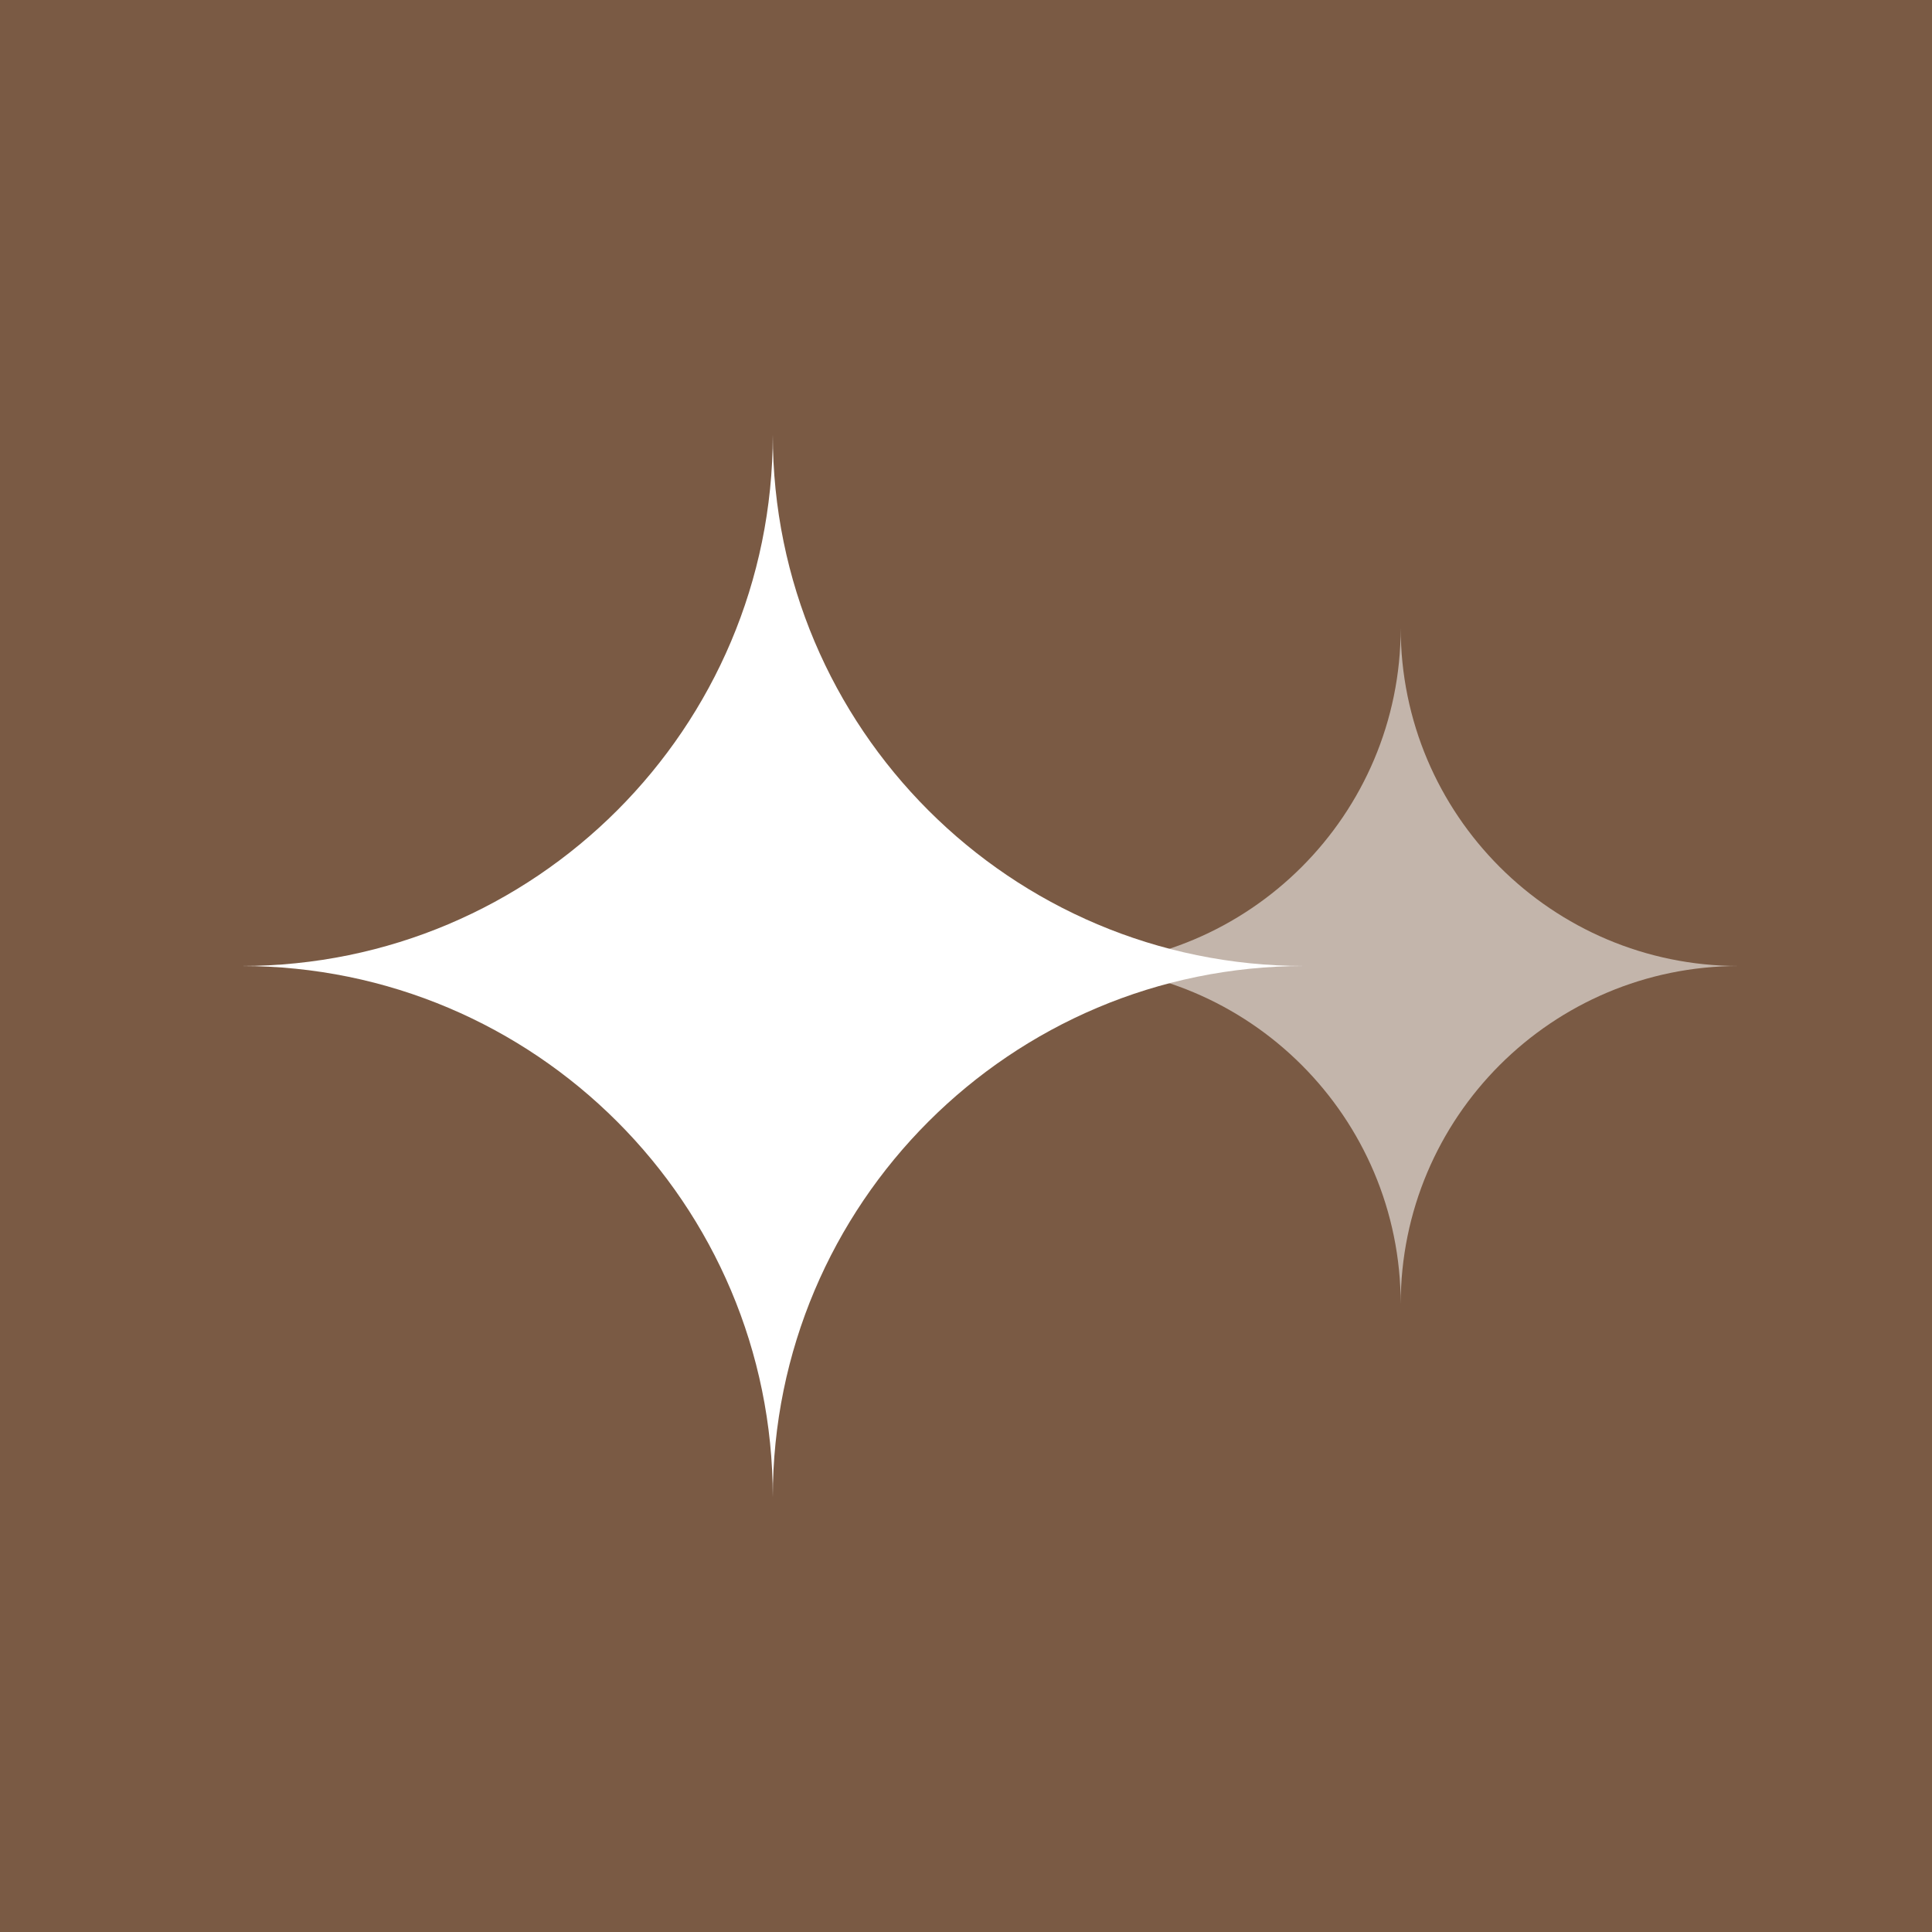
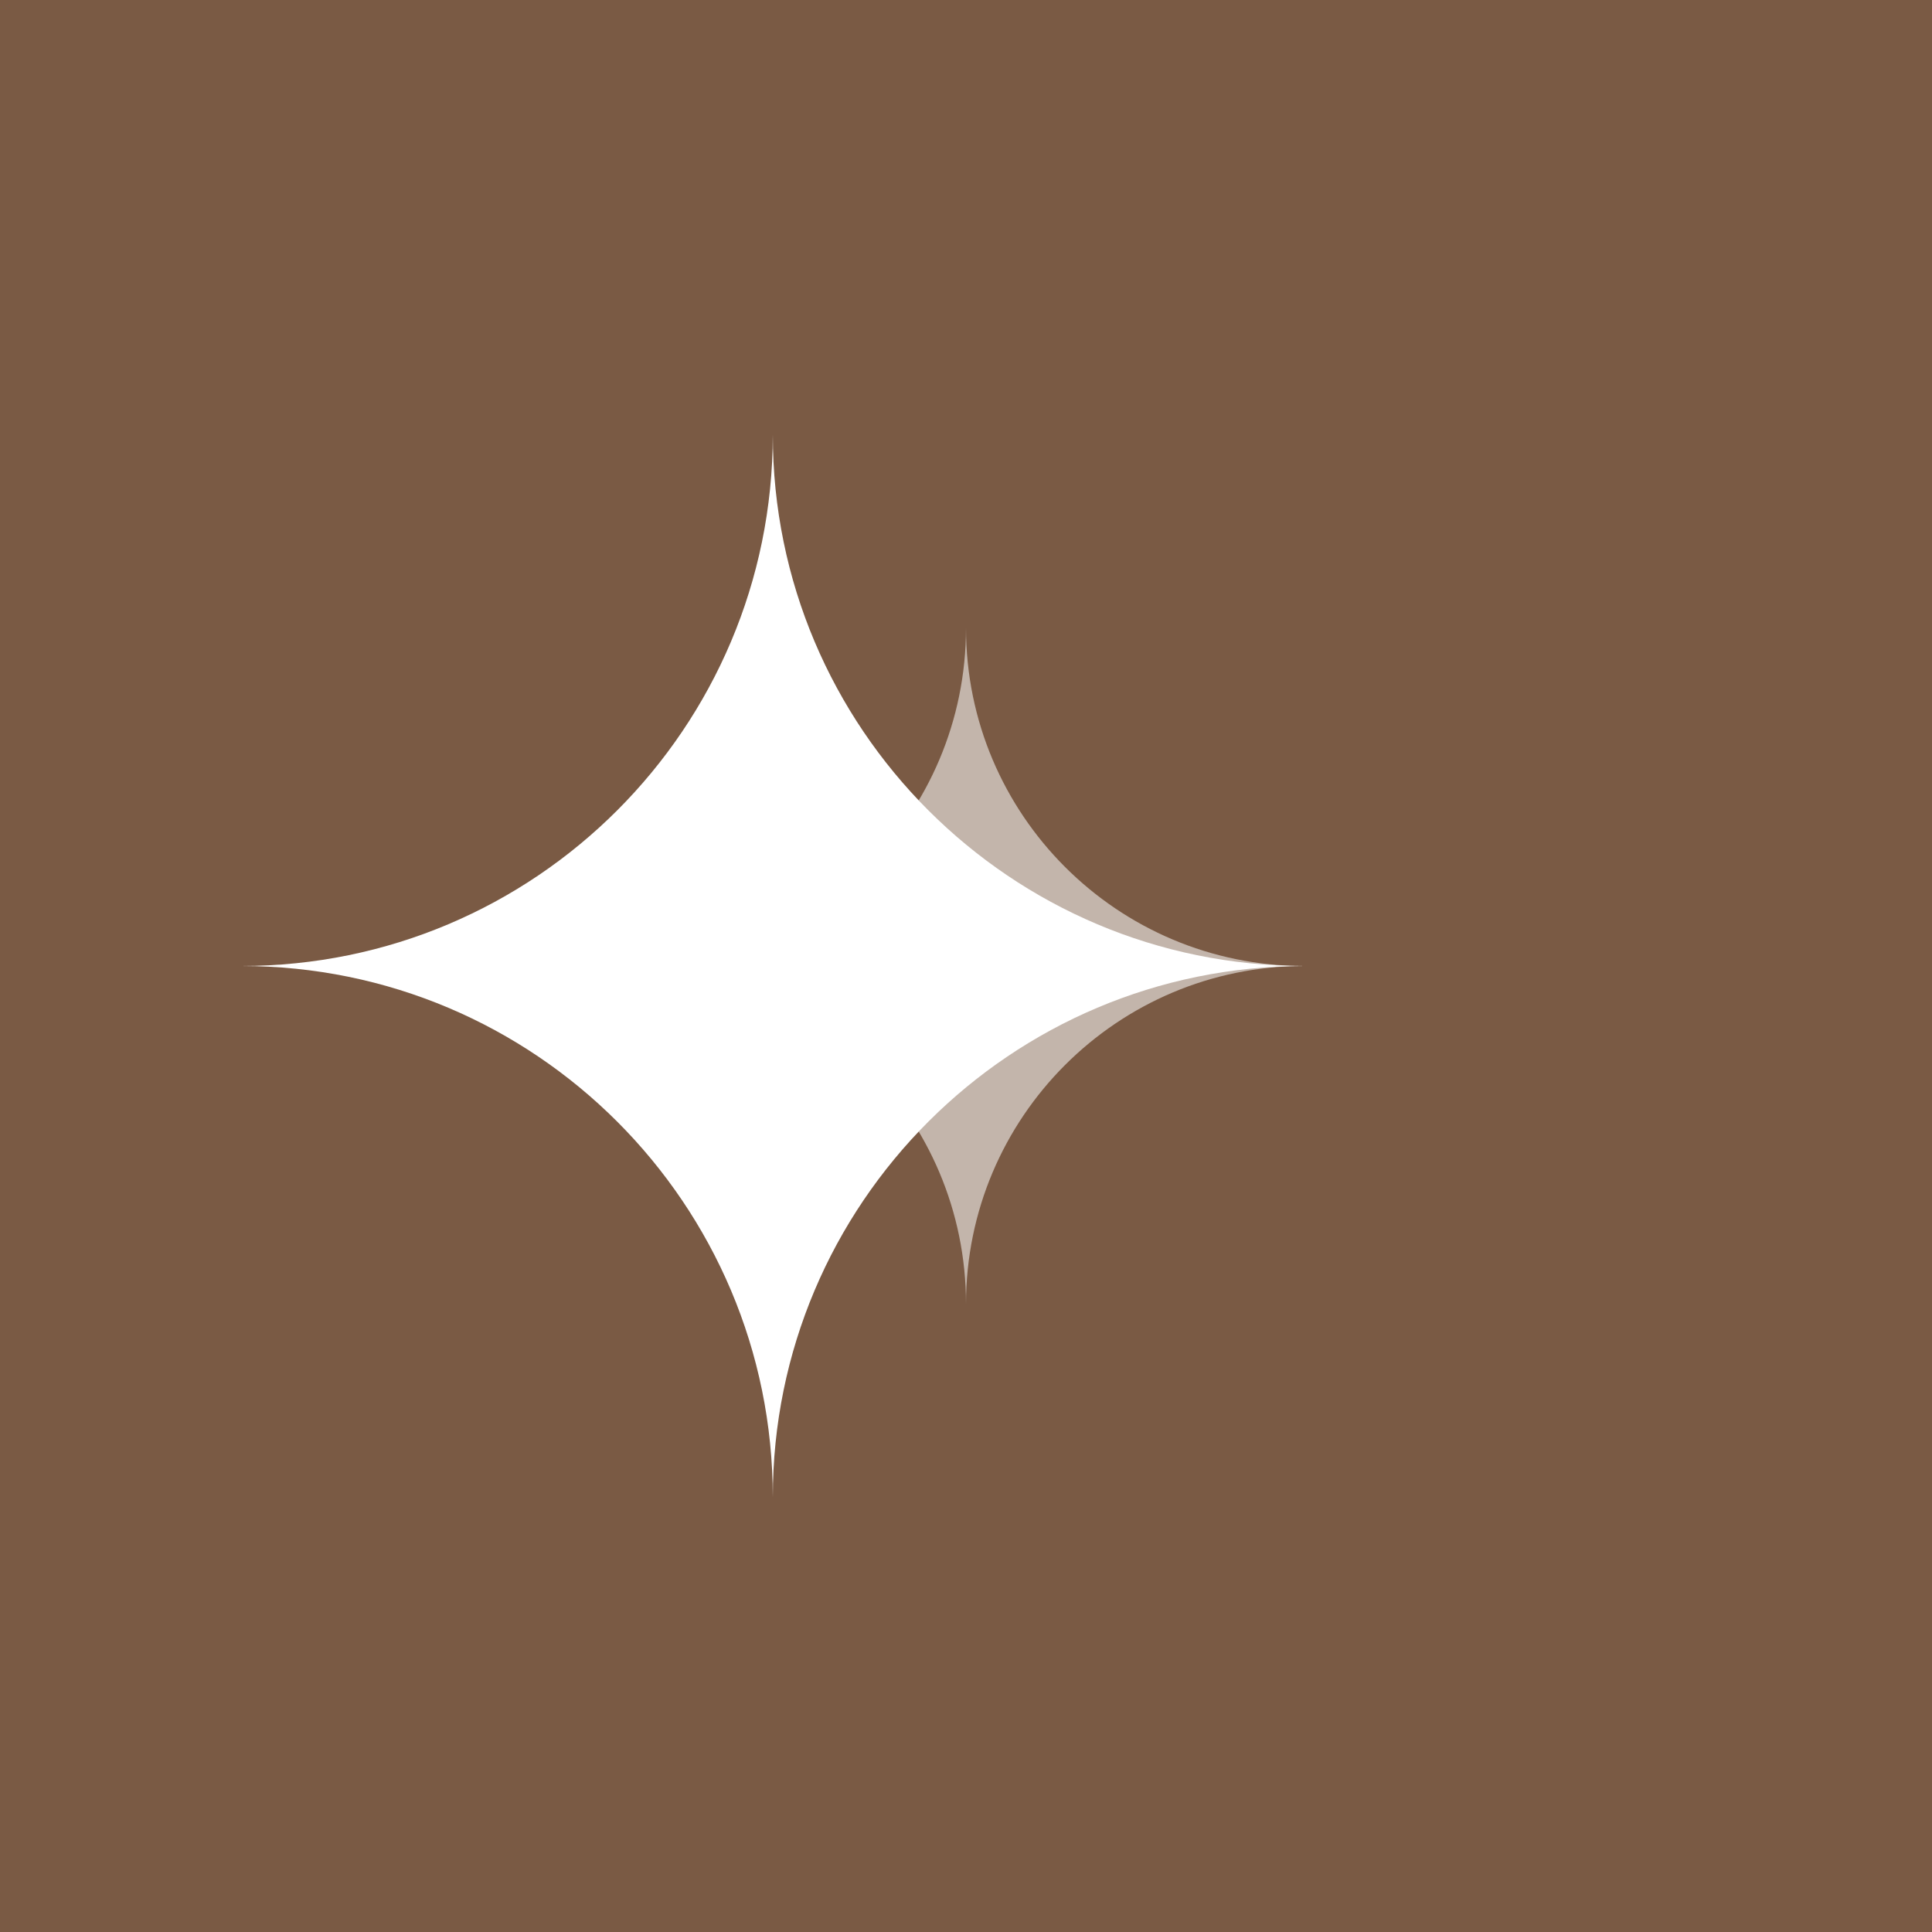
<svg xmlns="http://www.w3.org/2000/svg" viewBox="0 0 200 200">
  <rect width="200" height="200" fill="#7A5A44" />
-   <path d="M 145 65 A 35 35 0 0 0 180 100 A 35 35 0 0 0 145 135 A 35 35 0 0 0 110 100 A 35 35 0 0 0 145 65 Z" fill="#FFFFFF" opacity="0.55" />
+   <path d="M 100 65 A 35 35 0 0 0 135 100 A 35 35 0 0 0 100 135 A 35 35 0 0 0 65 100 A 35 35 0 0 0 100 65 Z" fill="#FFFFFF" opacity="0.55" />
  <path d="M 80 45 A 55 55 0 0 0 135 100 A 55 55 0 0 0 80 155 A 55 55 0 0 0 25 100 A 55 55 0 0 0 80 45 Z" fill="#FFFFFF" />
</svg>
